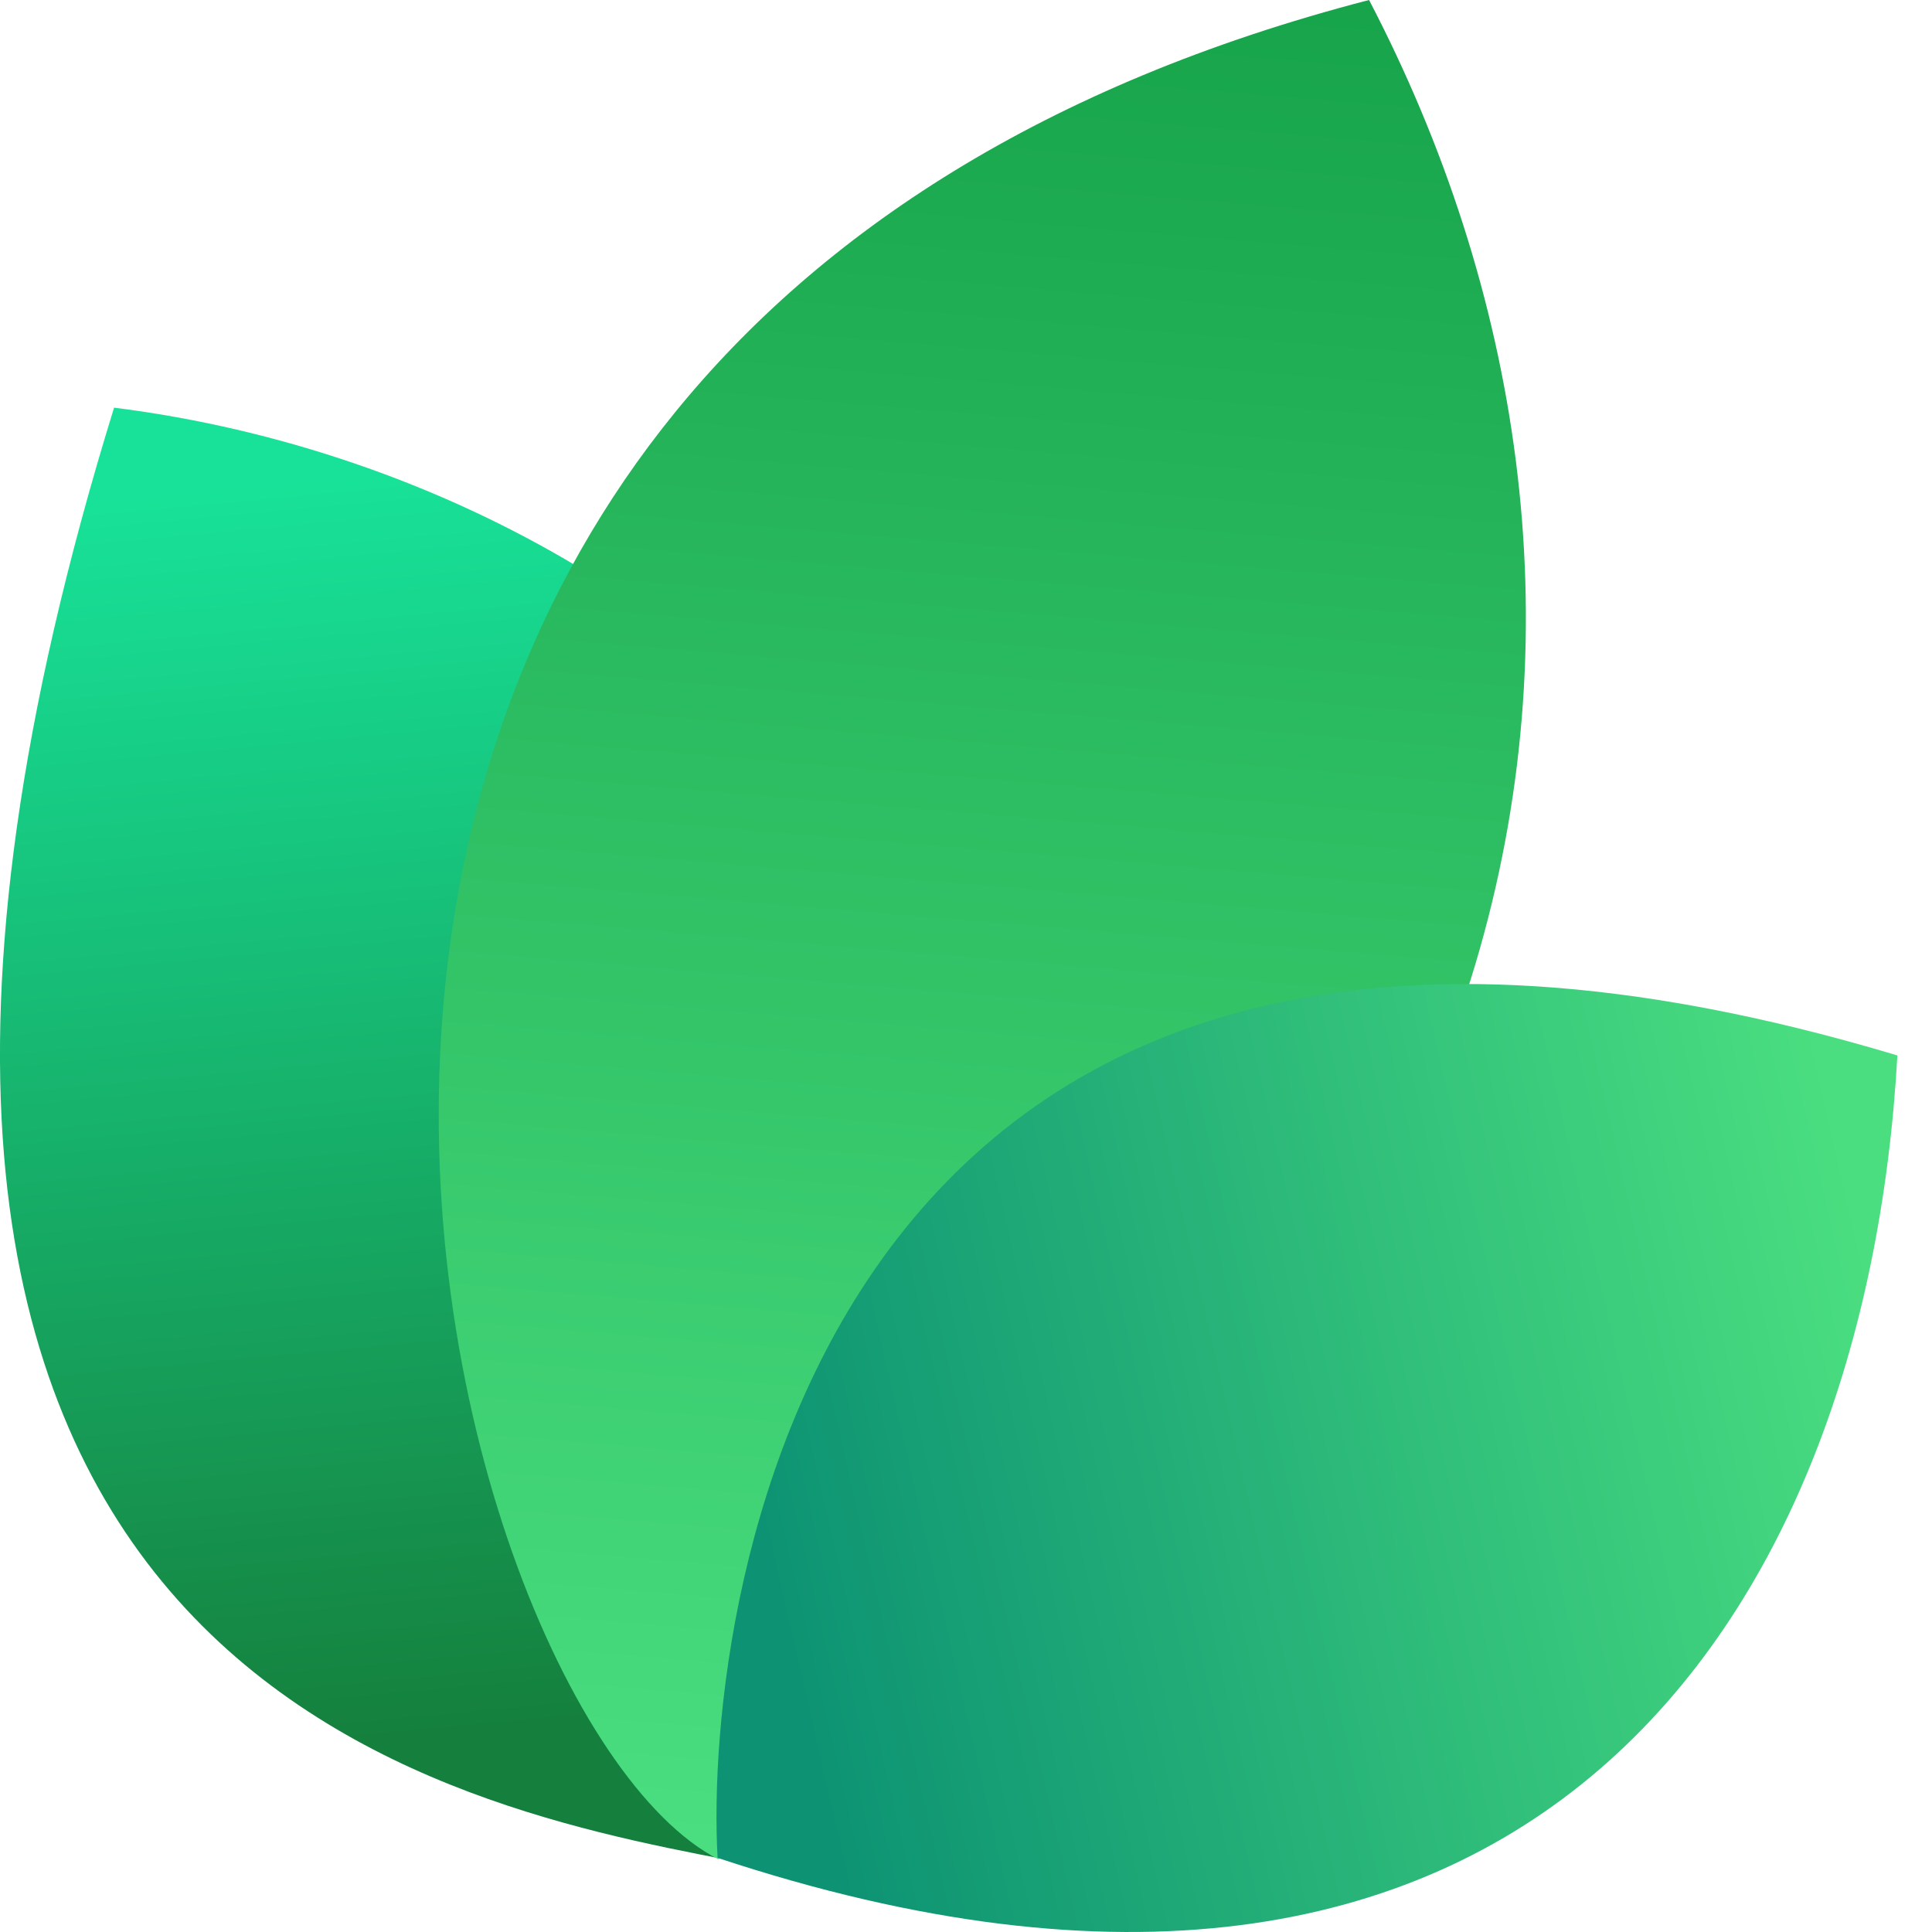
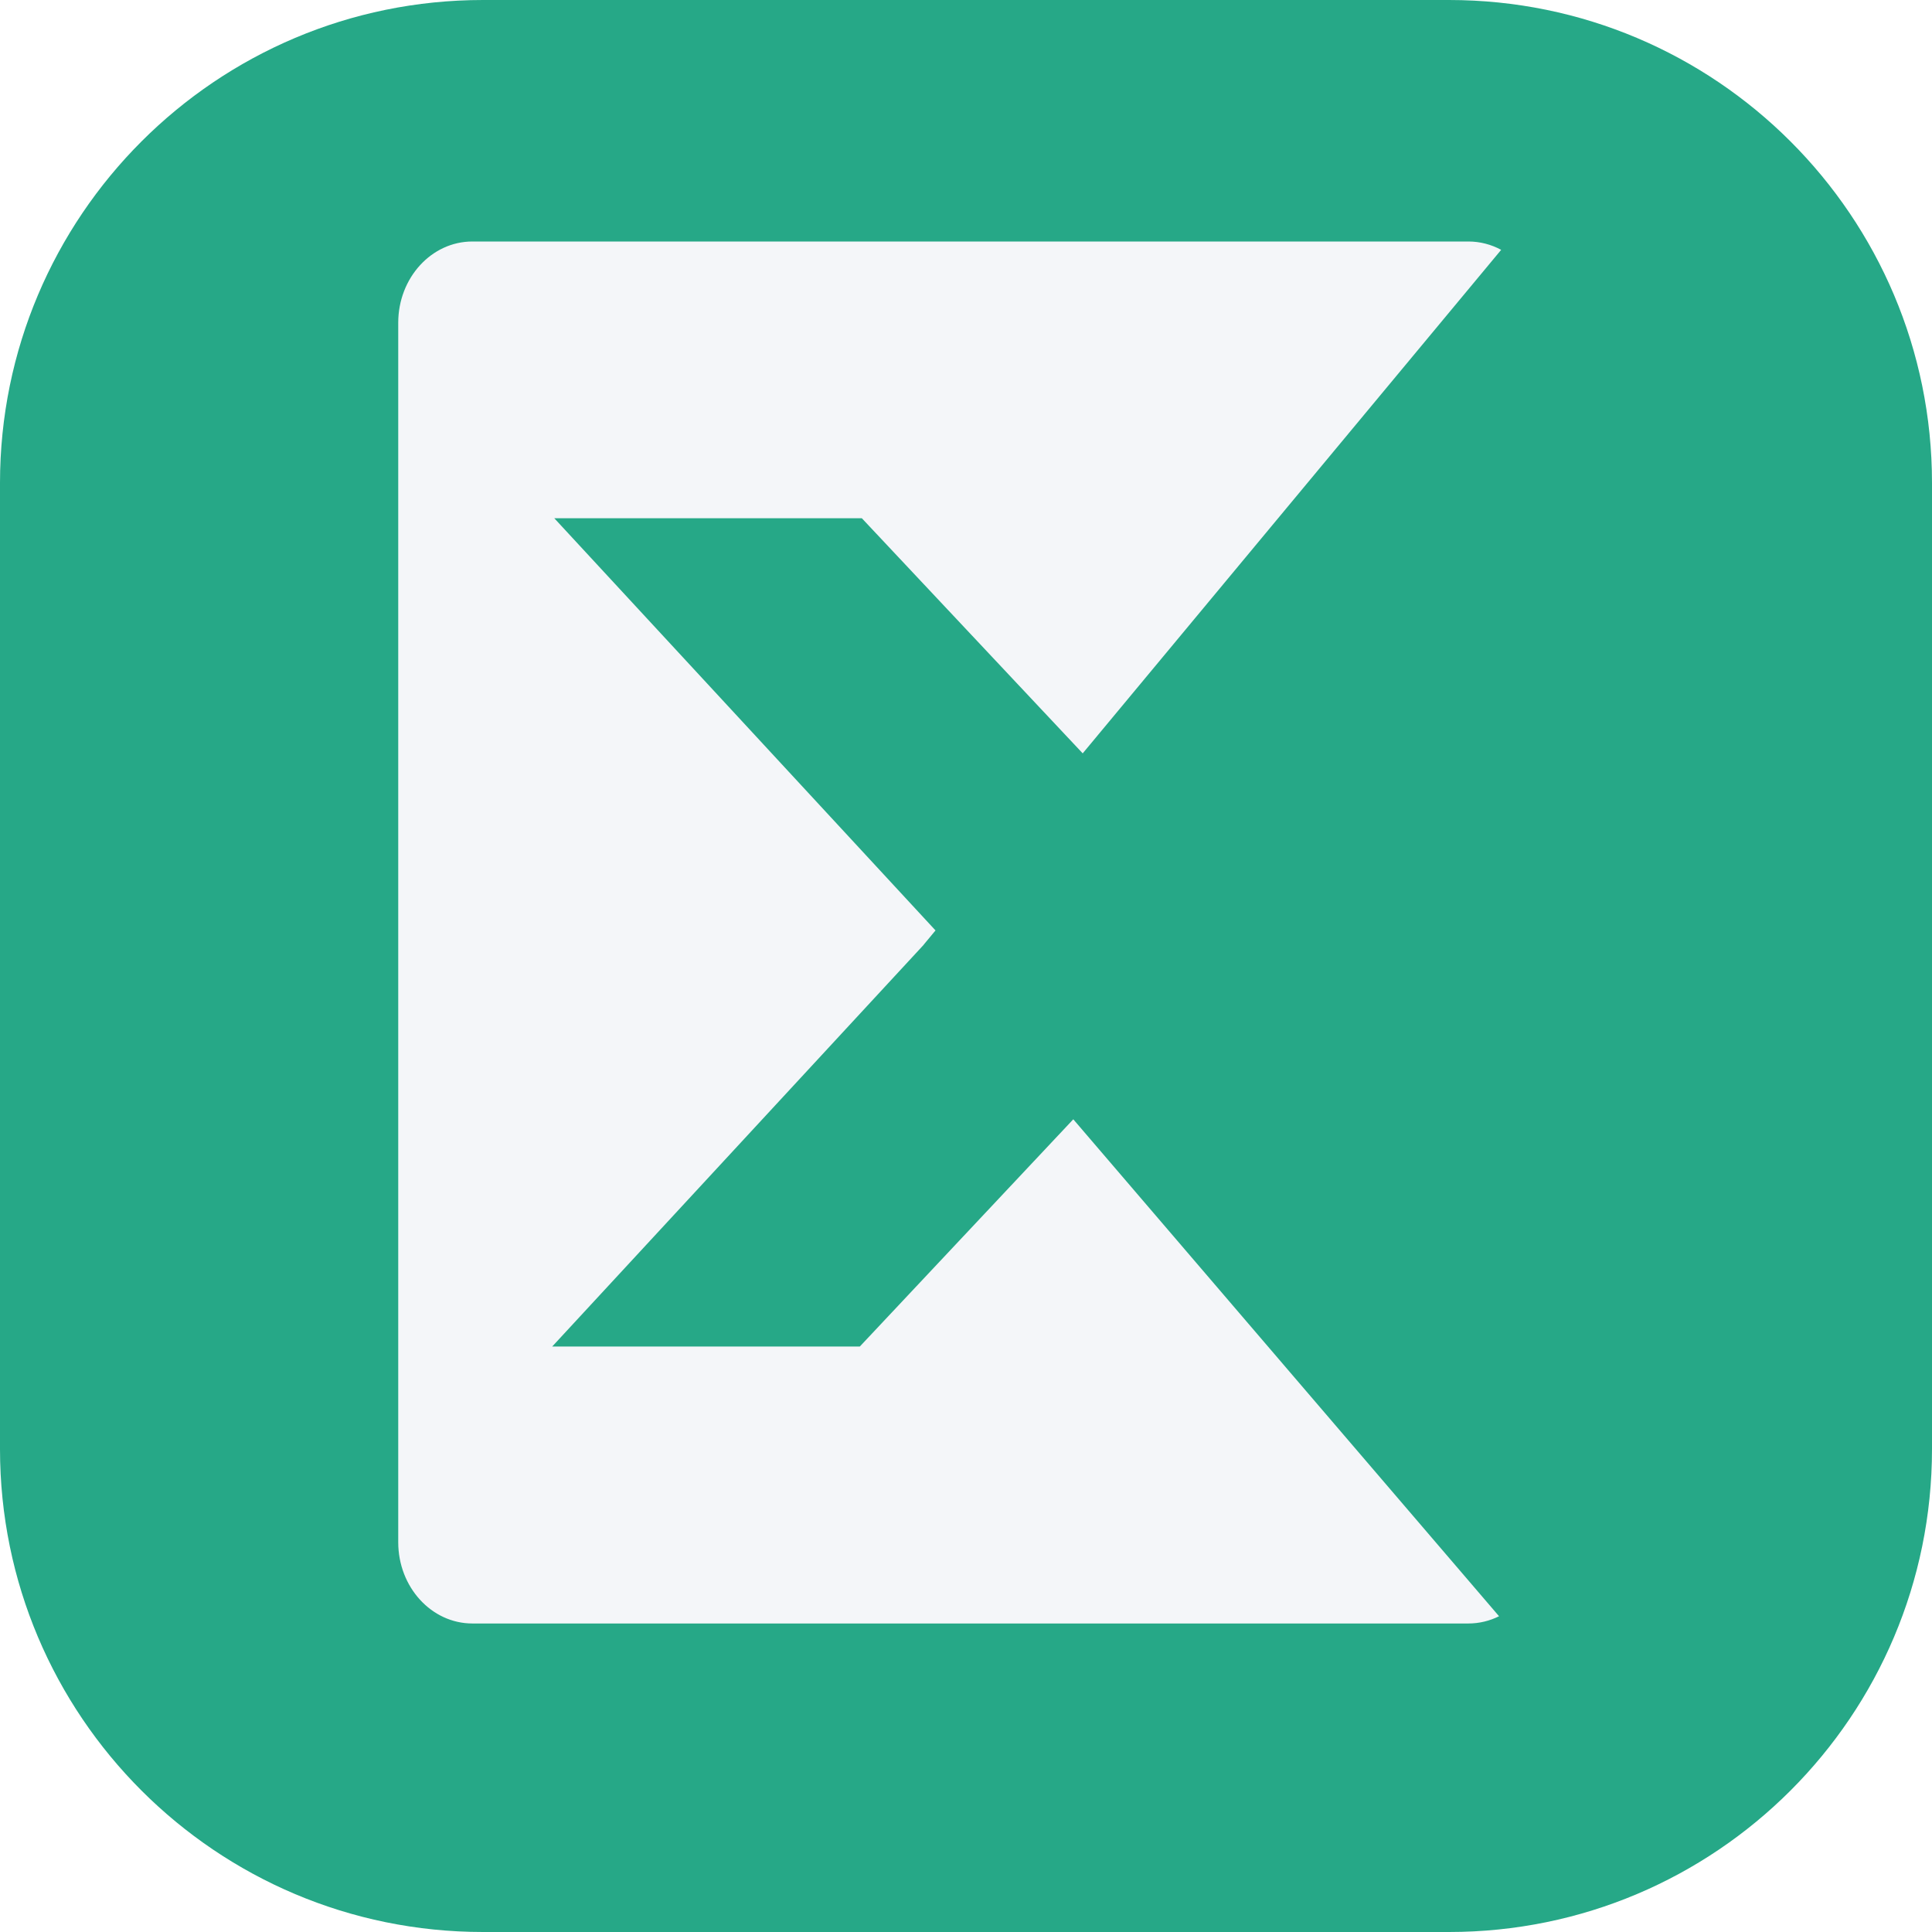
- <svg xmlns="http://www.w3.org/2000/svg" width="24" height="24" viewBox="0 0 24 24" fill="none">
-   <path d="M9.061 23.108C5.268 22.377 -3.391 20.627 1.417 5.064C9.634 6.099 16.973 14.064 9.061 23.108Z" fill="url(#paint0_linear_17557_2021)" />
-   <path d="M8.919 23.094C5.276 21.222 0.784 4.209 17.007 0C20.757 7.193 19.621 16.545 8.919 23.094Z" fill="url(#paint1_linear_17557_2021)" />
-   <path d="M8.914 23.079C8.735 19.882 10.159 9.085 23.57 13.111C23.181 20.123 18.984 26.418 8.914 23.079Z" fill="url(#paint2_linear_17557_2021)" />
-   <defs>
-     <linearGradient id="paint0_linear_17557_2021" x1="3.776" y1="5.916" x2="5.232" y2="21.559" gradientUnits="userSpaceOnUse">
-       <stop stop-color="#18E299" />
-       <stop offset="1" stop-color="#15803D" />
-     </linearGradient>
-     <linearGradient id="paint1_linear_17557_2021" x1="12.171" y1="-0.718" x2="10.19" y2="22.983" gradientUnits="userSpaceOnUse">
-       <stop stop-color="#16A34A" />
-       <stop offset="1" stop-color="#4ADE80" />
-     </linearGradient>
-     <linearGradient id="paint2_linear_17557_2021" x1="23.133" y1="15.353" x2="9.338" y2="18.52" gradientUnits="userSpaceOnUse">
-       <stop stop-color="#4ADE80" />
-       <stop offset="1" stop-color="#0D9373" />
-     </linearGradient>
-   </defs>
+ <svg xmlns="http://www.w3.org/2000/svg" width="32" height="32" viewBox="0 0 32 32" fill="none">
+   <rect width="32" height="32" rx="8" fill="#26A887" />
+   <path fill-rule="evenodd" clip-rule="evenodd" d="M24.864 4.138L17.933 12.478L14.275 8.584H9.181L15.495 15.411L15.299 15.647L15.3 15.648L9.146 22.303H14.241L17.777 18.539L24.829 26.77C24.674 26.847 24.502 26.89 24.321 26.89H7.824C7.146 26.89 6.596 26.287 6.596 25.544V5.346C6.596 4.603 7.146 4 7.824 4H24.321C24.516 4 24.701 4.05 24.864 4.138Z" fill="#F4F6F9" />
</svg>
